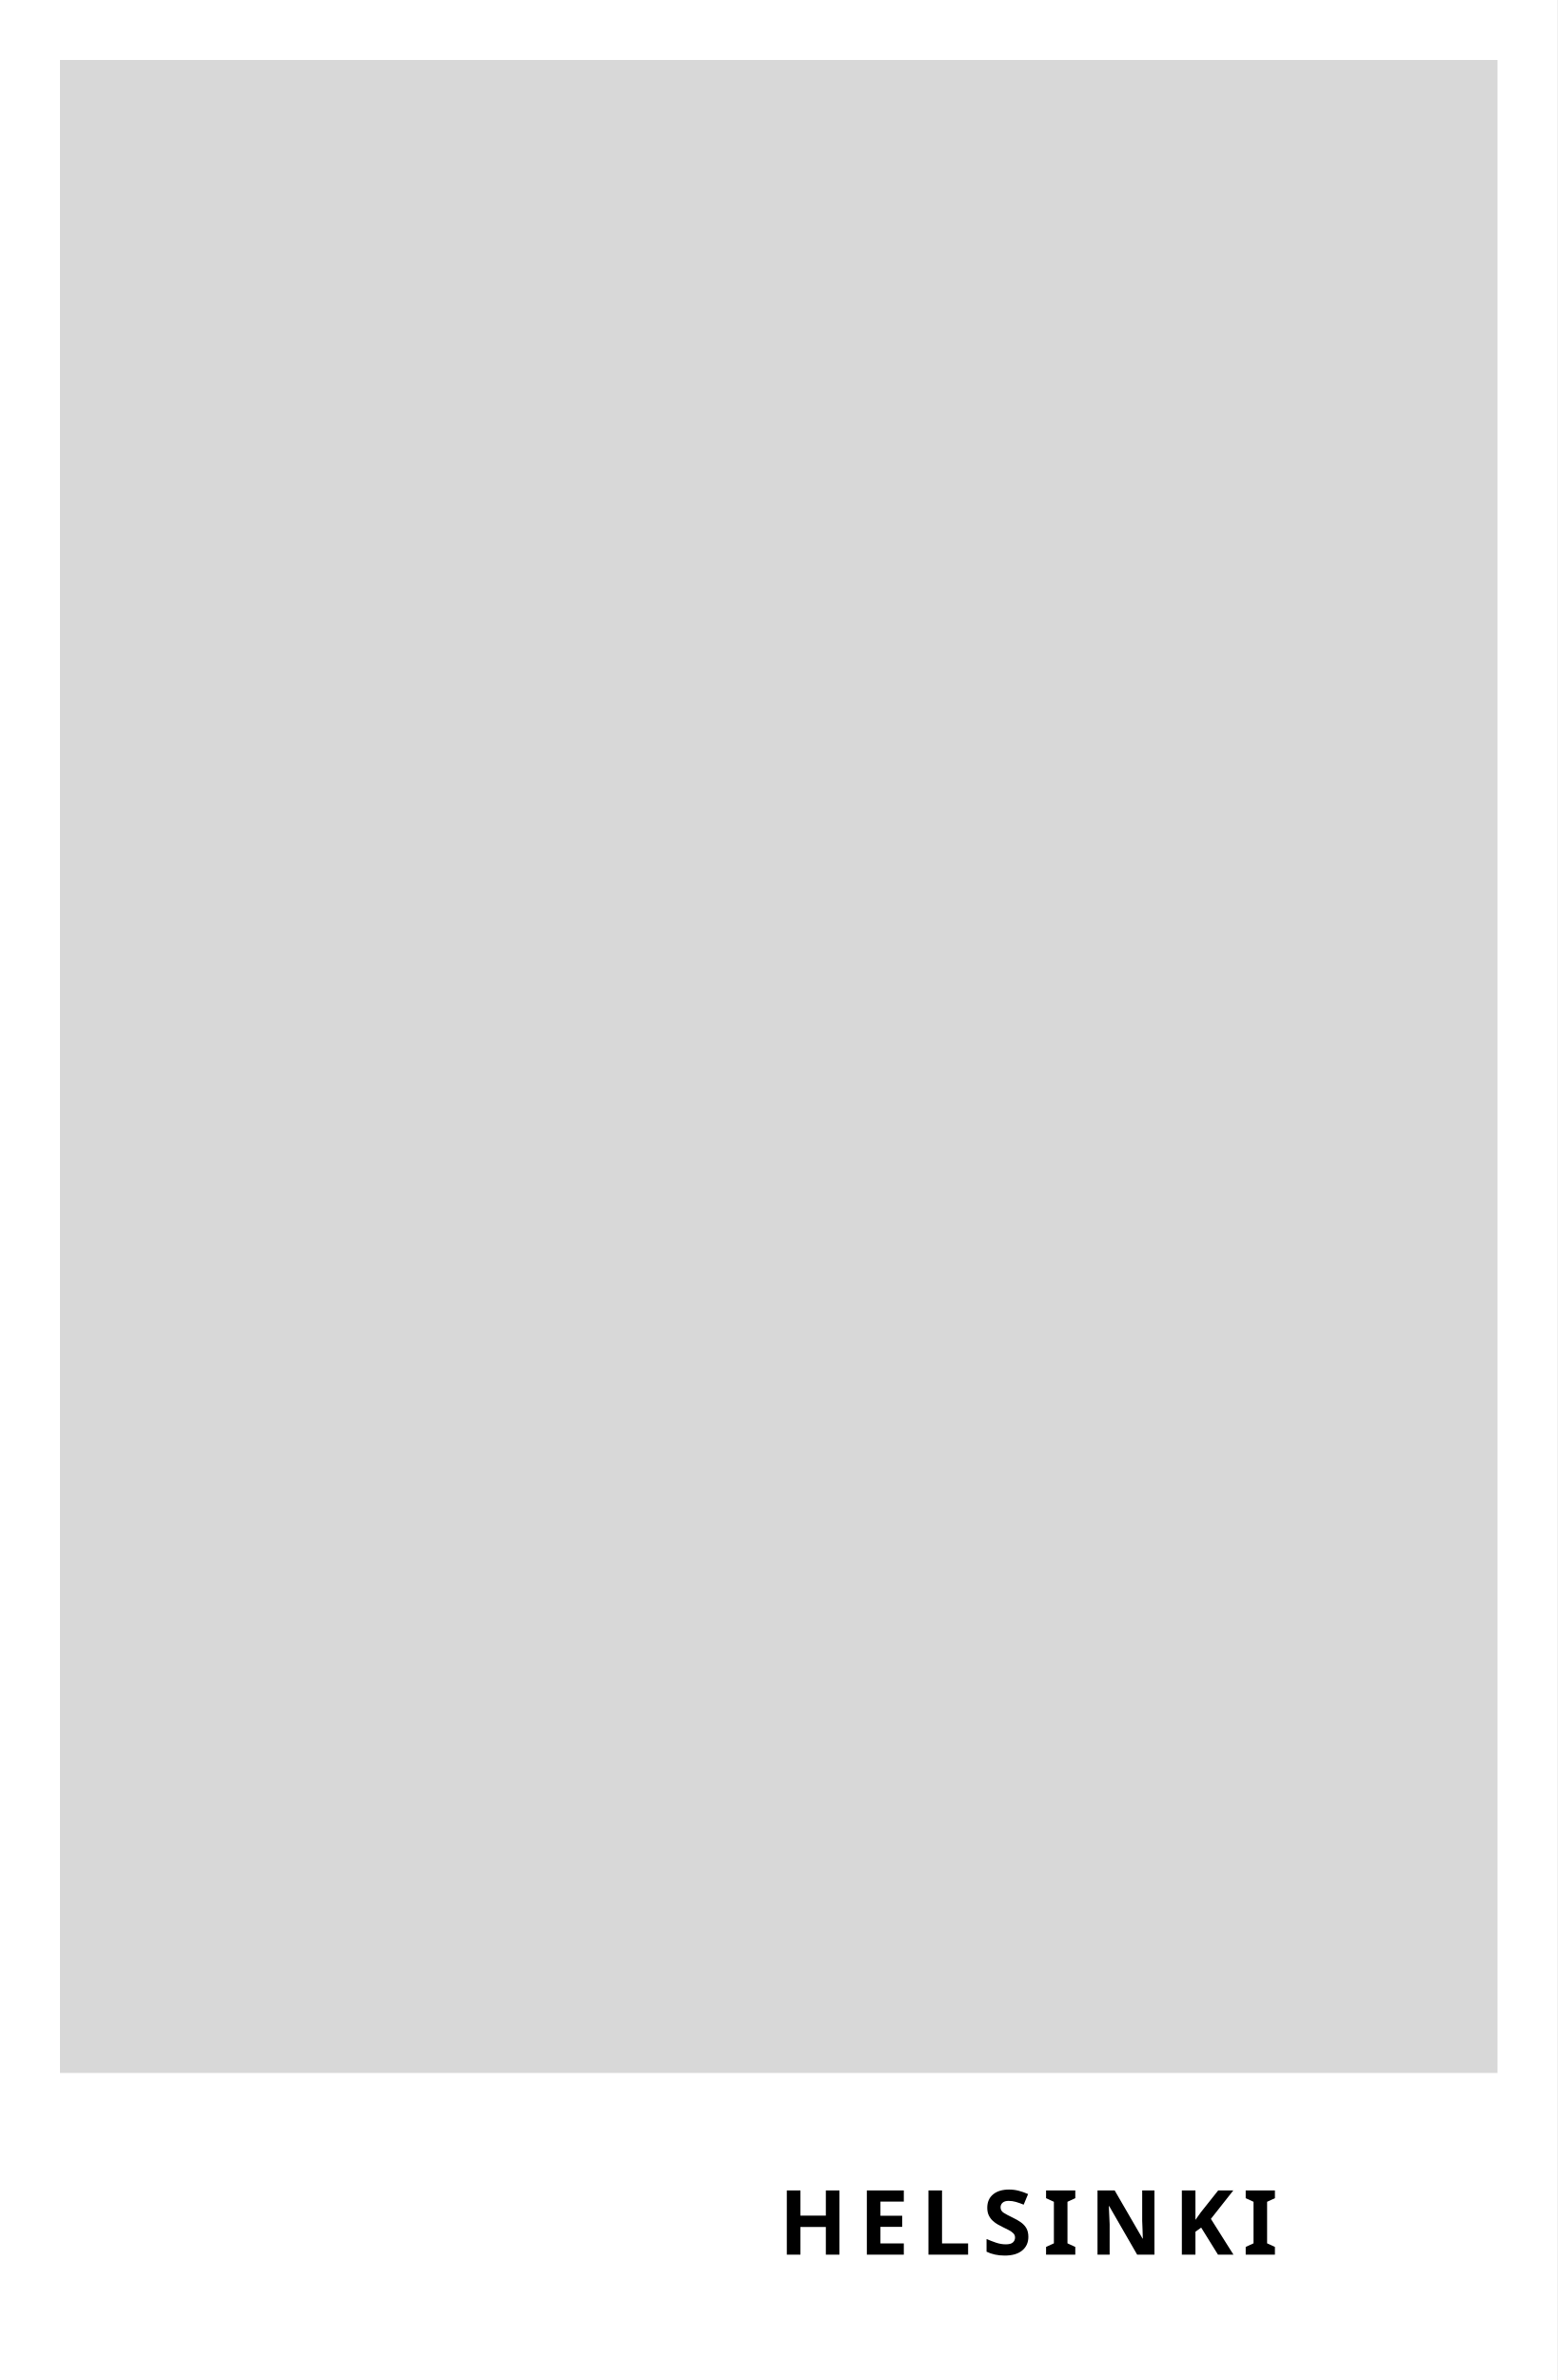
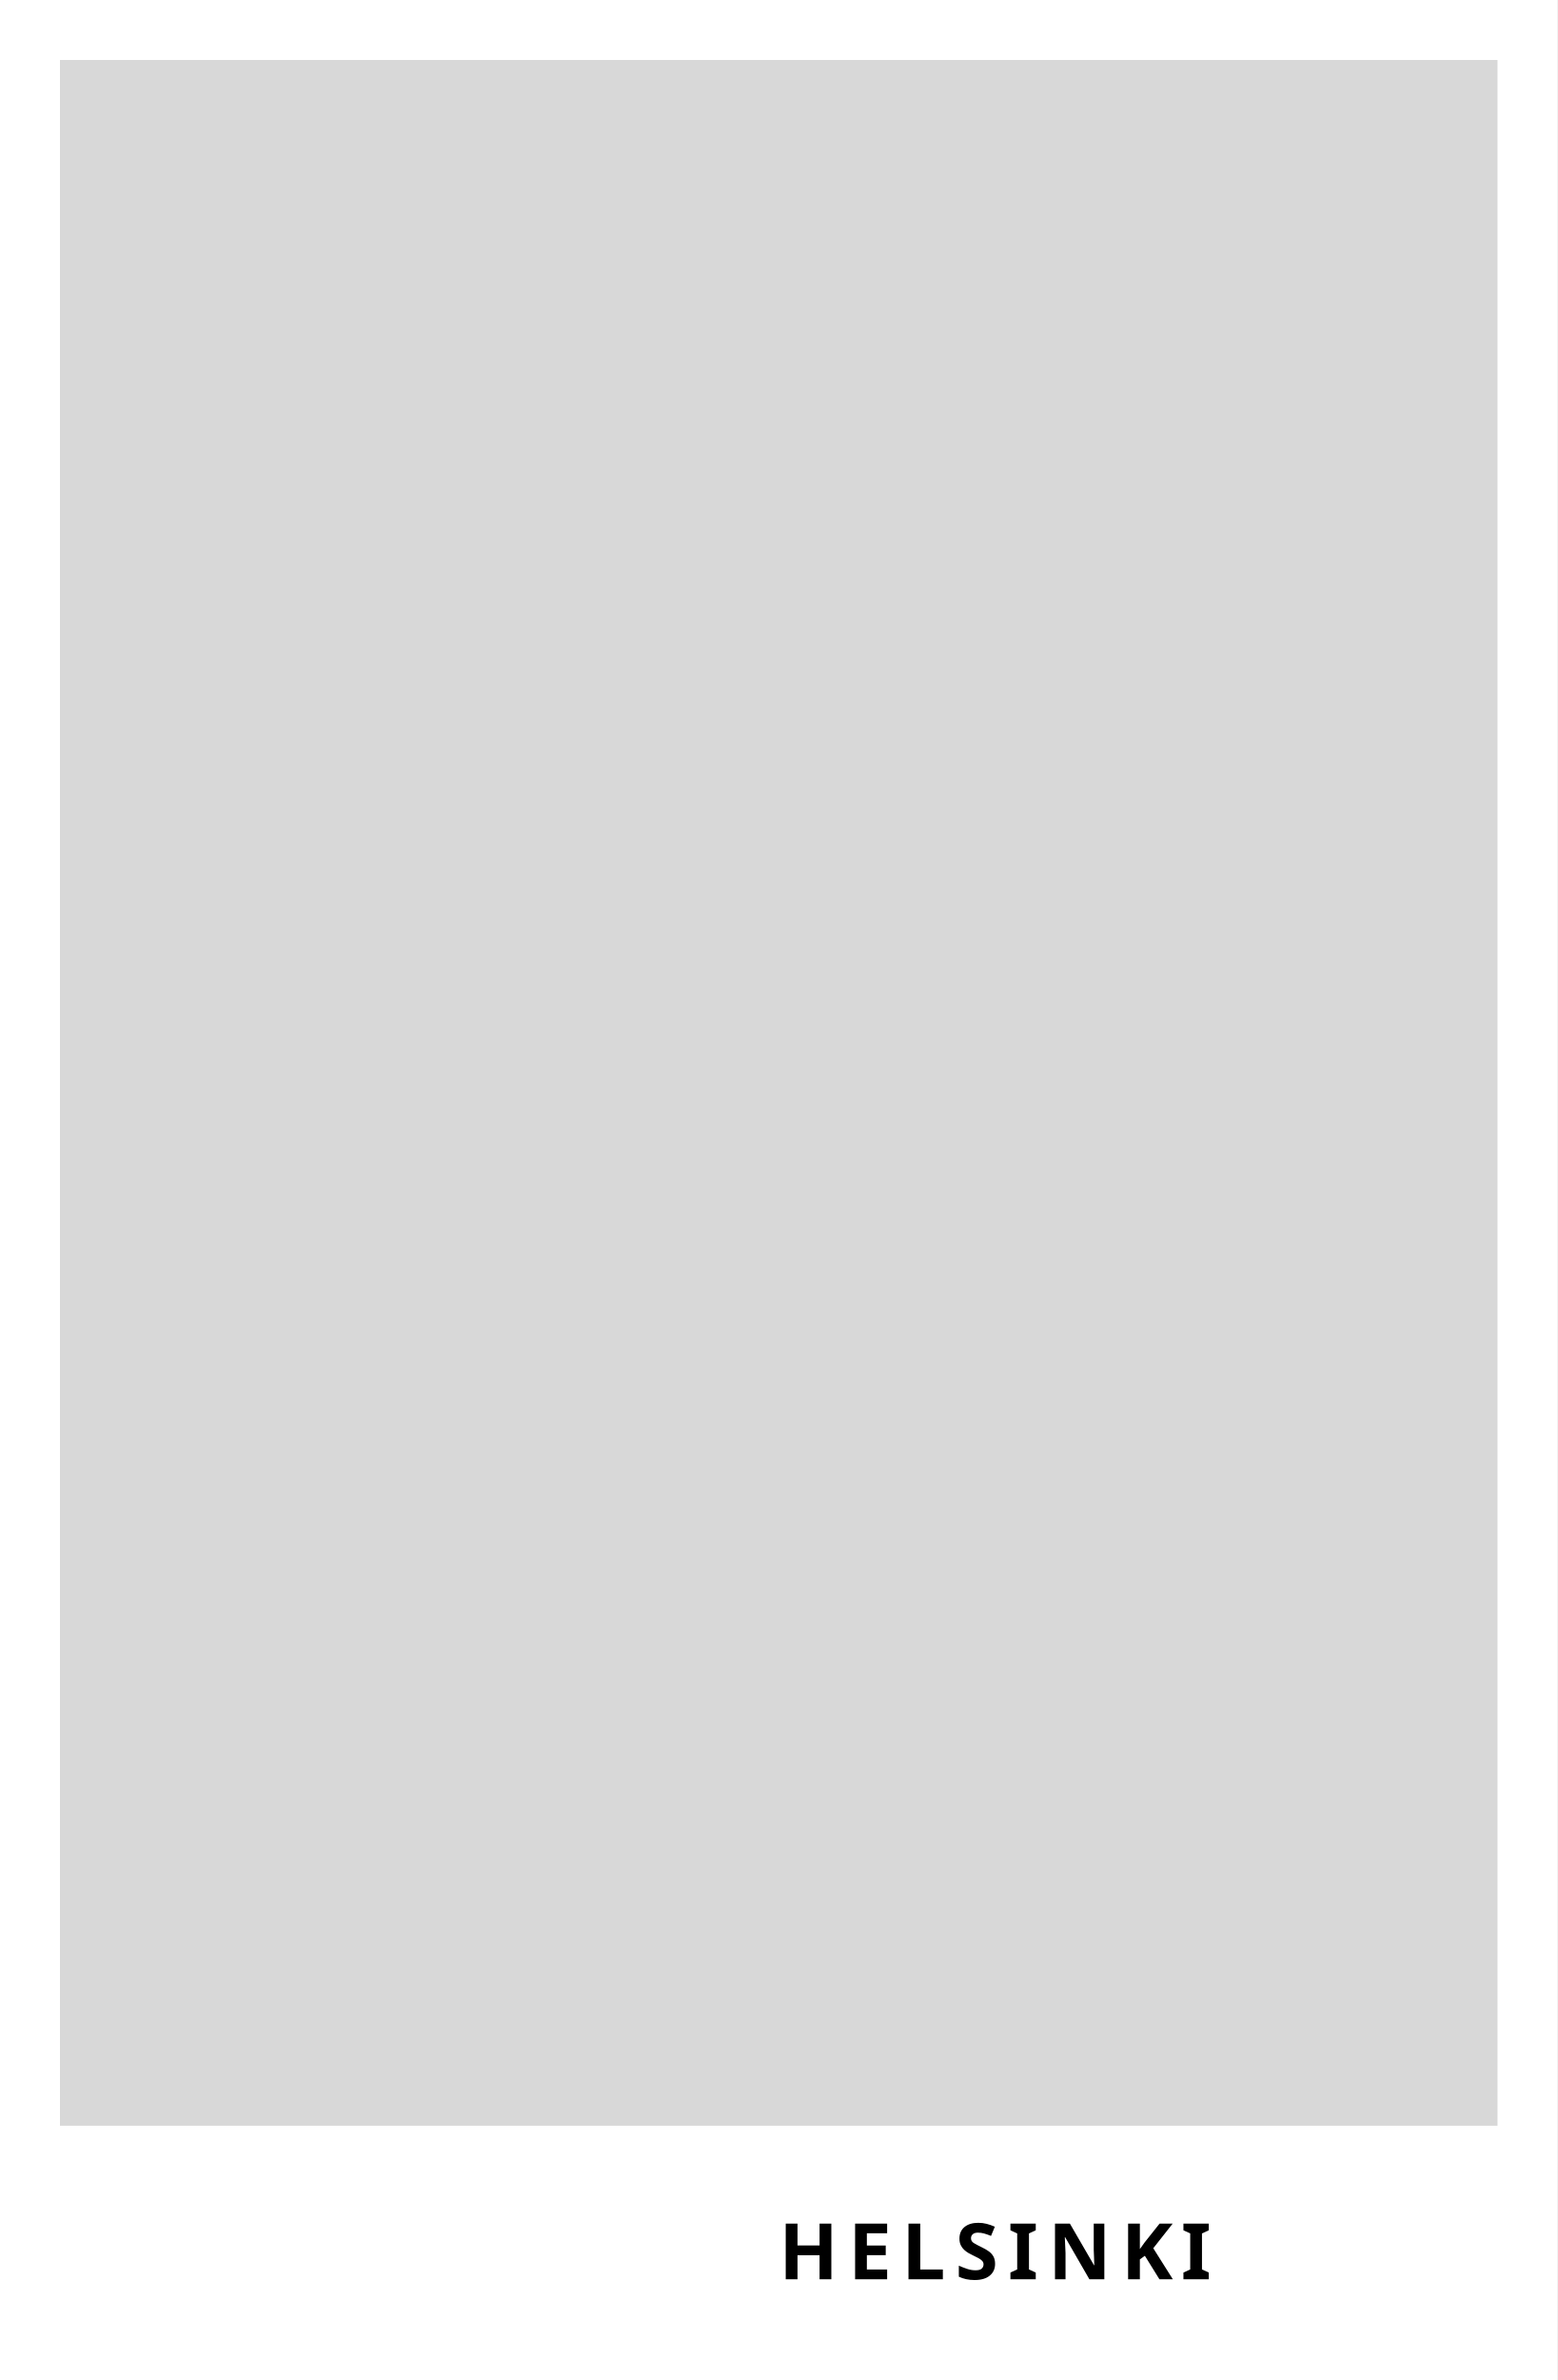
<svg xmlns="http://www.w3.org/2000/svg" width="2598px" height="3969px" viewBox="0 0 2598 3969" version="1.1">
  <g id="Page-2" stroke="none" stroke-width="1" fill="none" fill-rule="evenodd">
    <g id="custom-84x55mm-portrait">
      <rect id="hide-this" fill="#D8D8D8" x="0" y="0" width="2598" height="3969" />
-       <path d="M0,0 L2598,0 L2598,3969 L0,3969 L0,0 Z M100,100 L2498,100 L2498,3457 L100,3457 L100,100 Z" id="borders" fill="#FFF" />
-       <g id="labels" transform="translate(1299, 3617)" font-size="150" font-family="JosefinSans-Bold, Josefin Sans" letter-spacing="18.75" fill="#000" font-weight="bold">
+       <path d="M0,0 L2598,0 L2598,3969 L0,3969 L0,0 Z M100,100 L2498,100 L2498,3545 L100,3545 L100,100 Z" id="borders" fill="#FFF" />
+       <g id="labels" transform="translate(1299, 3677)" font-size="130" font-family="JosefinSans-Bold, Josefin Sans" letter-spacing="16.25" fill="#000" font-weight="bold">
        <g id="center">
          <text id="header">
-             <tspan x="0" y="143">HELSINK</tspan>
-             <tspan x="774.15" y="143" letter-spacing="15.625">I</tspan>
+             <tspan x="0" y="124">HELSINK</tspan>
+             <tspan x="670.93" y="124" letter-spacing="14.083">I</tspan>
          </text>
        </g>
      </g>
    </g>
  </g>
</svg>
